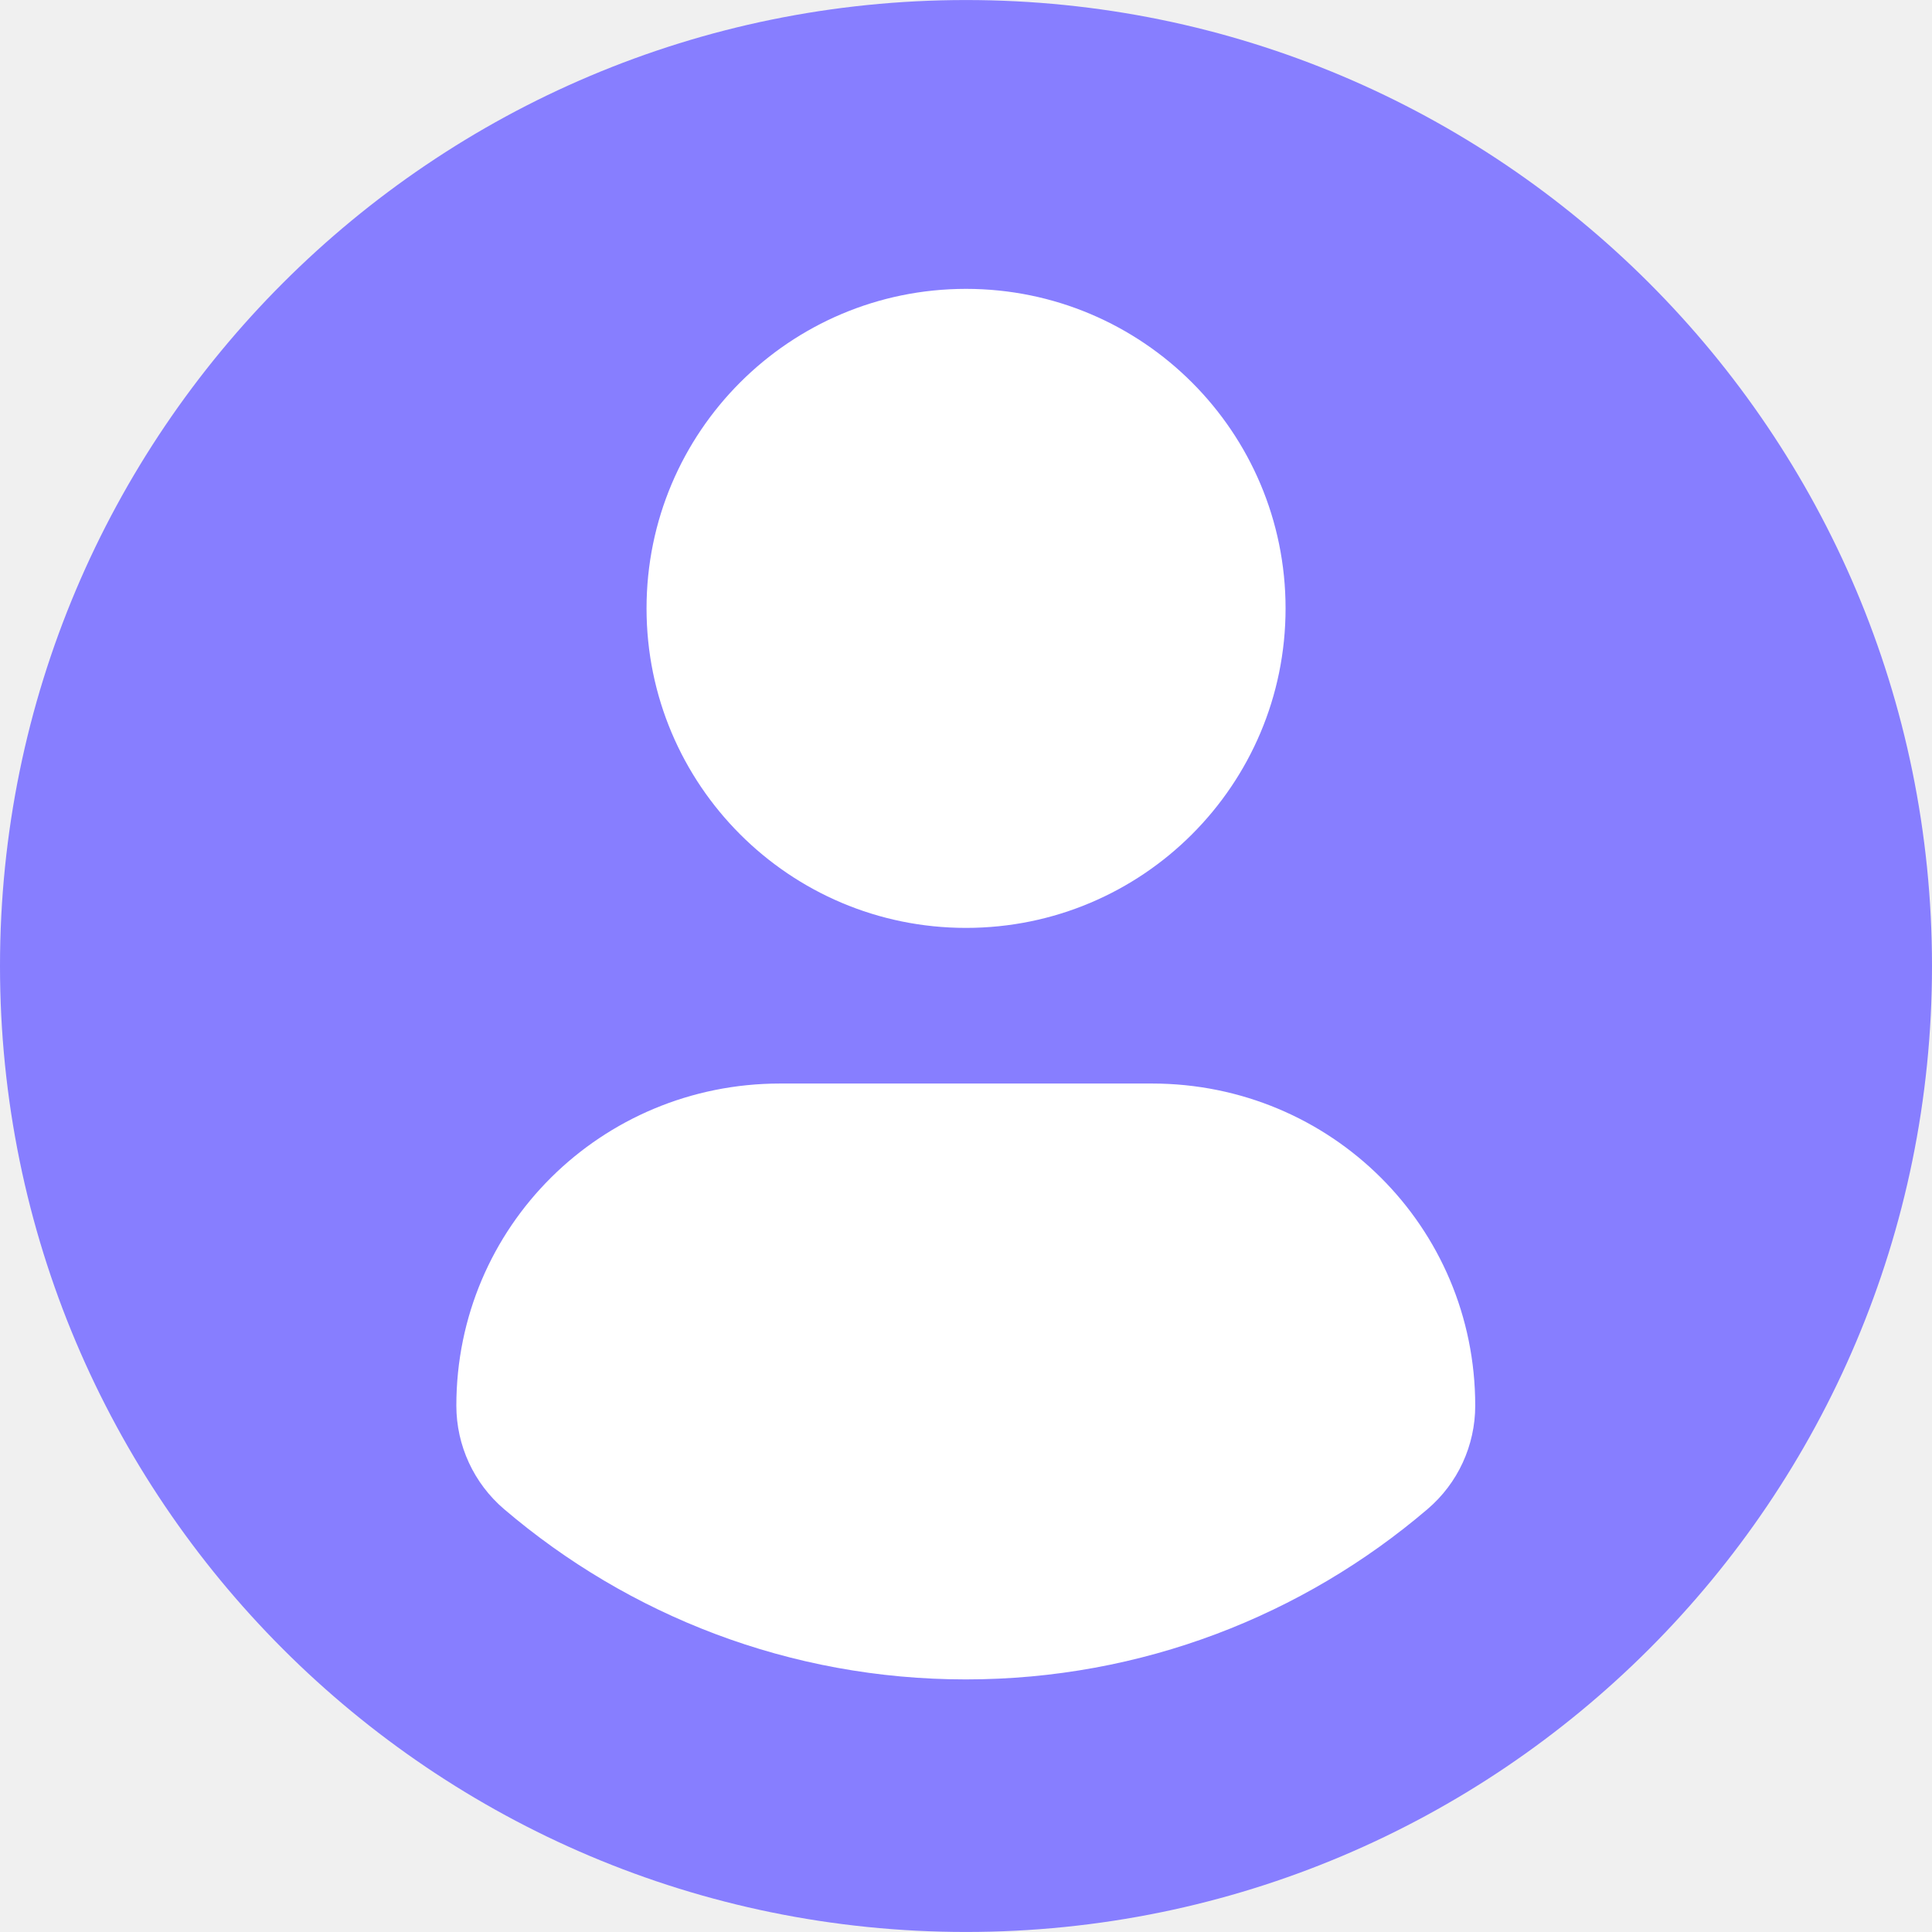
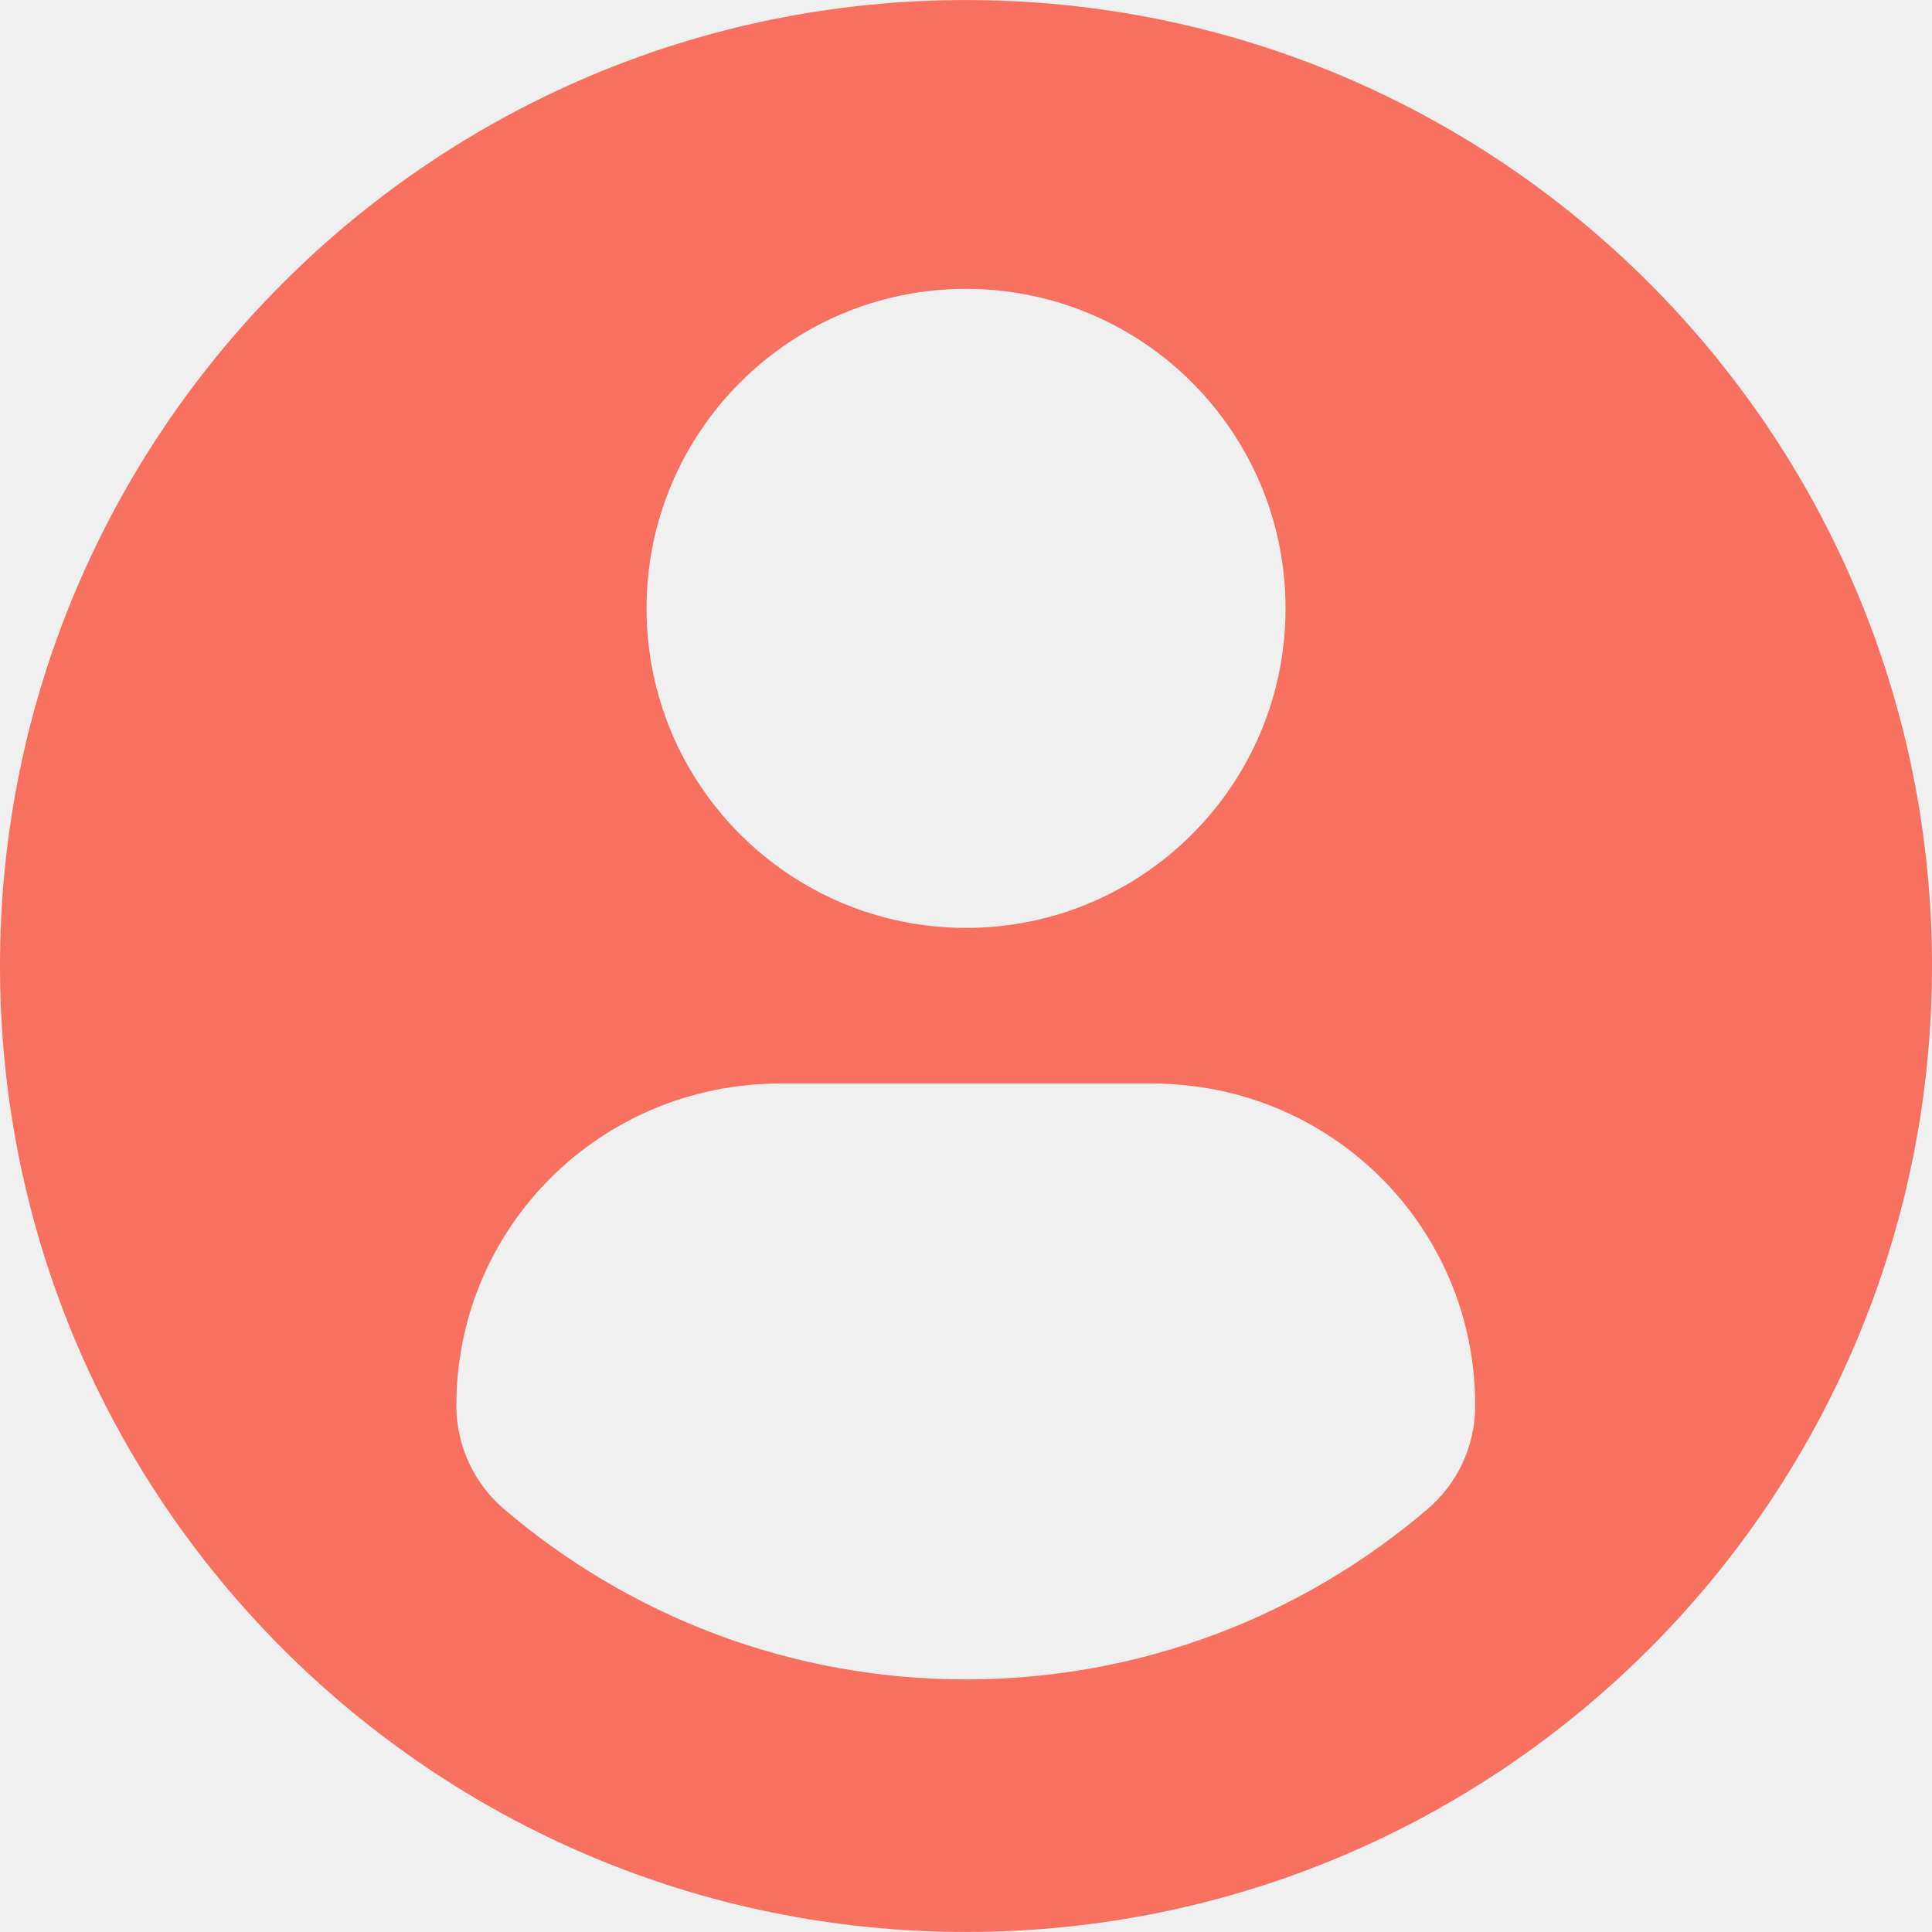
<svg xmlns="http://www.w3.org/2000/svg" width="54" height="54" viewBox="0 0 54 54" fill="none">
  <g clip-path="url(#clip0_1574_2829)">
-     <ellipse cx="27.034" cy="26.966" rx="26.494" ry="25.954" fill="white" />
-     <path d="M27 0.001C12.09 0.001 0 12.089 0 27C0 41.912 12.089 53.999 27 53.999C41.913 53.999 54 41.912 54 27C54 12.089 41.913 0.001 27 0.001ZM27 8.074C31.934 8.074 35.932 12.073 35.932 17.005C35.932 21.937 31.934 25.935 27 25.935C22.069 25.935 18.071 21.937 18.071 17.005C18.071 12.073 22.069 8.074 27 8.074ZM26.994 46.94C22.073 46.94 17.567 45.148 14.091 42.182C13.244 41.46 12.755 40.401 12.755 39.289C12.755 34.288 16.803 30.285 21.805 30.285H32.197C37.201 30.285 41.233 34.288 41.233 39.289C41.233 40.402 40.747 41.459 39.899 42.181C36.424 45.148 31.916 46.94 26.994 46.94Z" fill="#877EFF" />
+     <ellipse cx="27.034" cy="26.966" rx="26.494" ry="25.954" fill="F87060" />
+     <path d="M27 0.001C12.09 0.001 0 12.089 0 27C0 41.912 12.089 53.999 27 53.999C41.913 53.999 54 41.912 54 27C54 12.089 41.913 0.001 27 0.001ZM27 8.074C31.934 8.074 35.932 12.073 35.932 17.005C35.932 21.937 31.934 25.935 27 25.935C22.069 25.935 18.071 21.937 18.071 17.005C18.071 12.073 22.069 8.074 27 8.074ZM26.994 46.94C22.073 46.94 17.567 45.148 14.091 42.182C13.244 41.46 12.755 40.401 12.755 39.289C12.755 34.288 16.803 30.285 21.805 30.285H32.197C37.201 30.285 41.233 34.288 41.233 39.289C41.233 40.402 40.747 41.459 39.899 42.181C36.424 45.148 31.916 46.94 26.994 46.94Z" fill="#F87060" />
  </g>
  <defs>
    <clipPath id="clip0_1574_2829">
      <rect width="54" height="54" fill="white" />
    </clipPath>
  </defs>
</svg>
